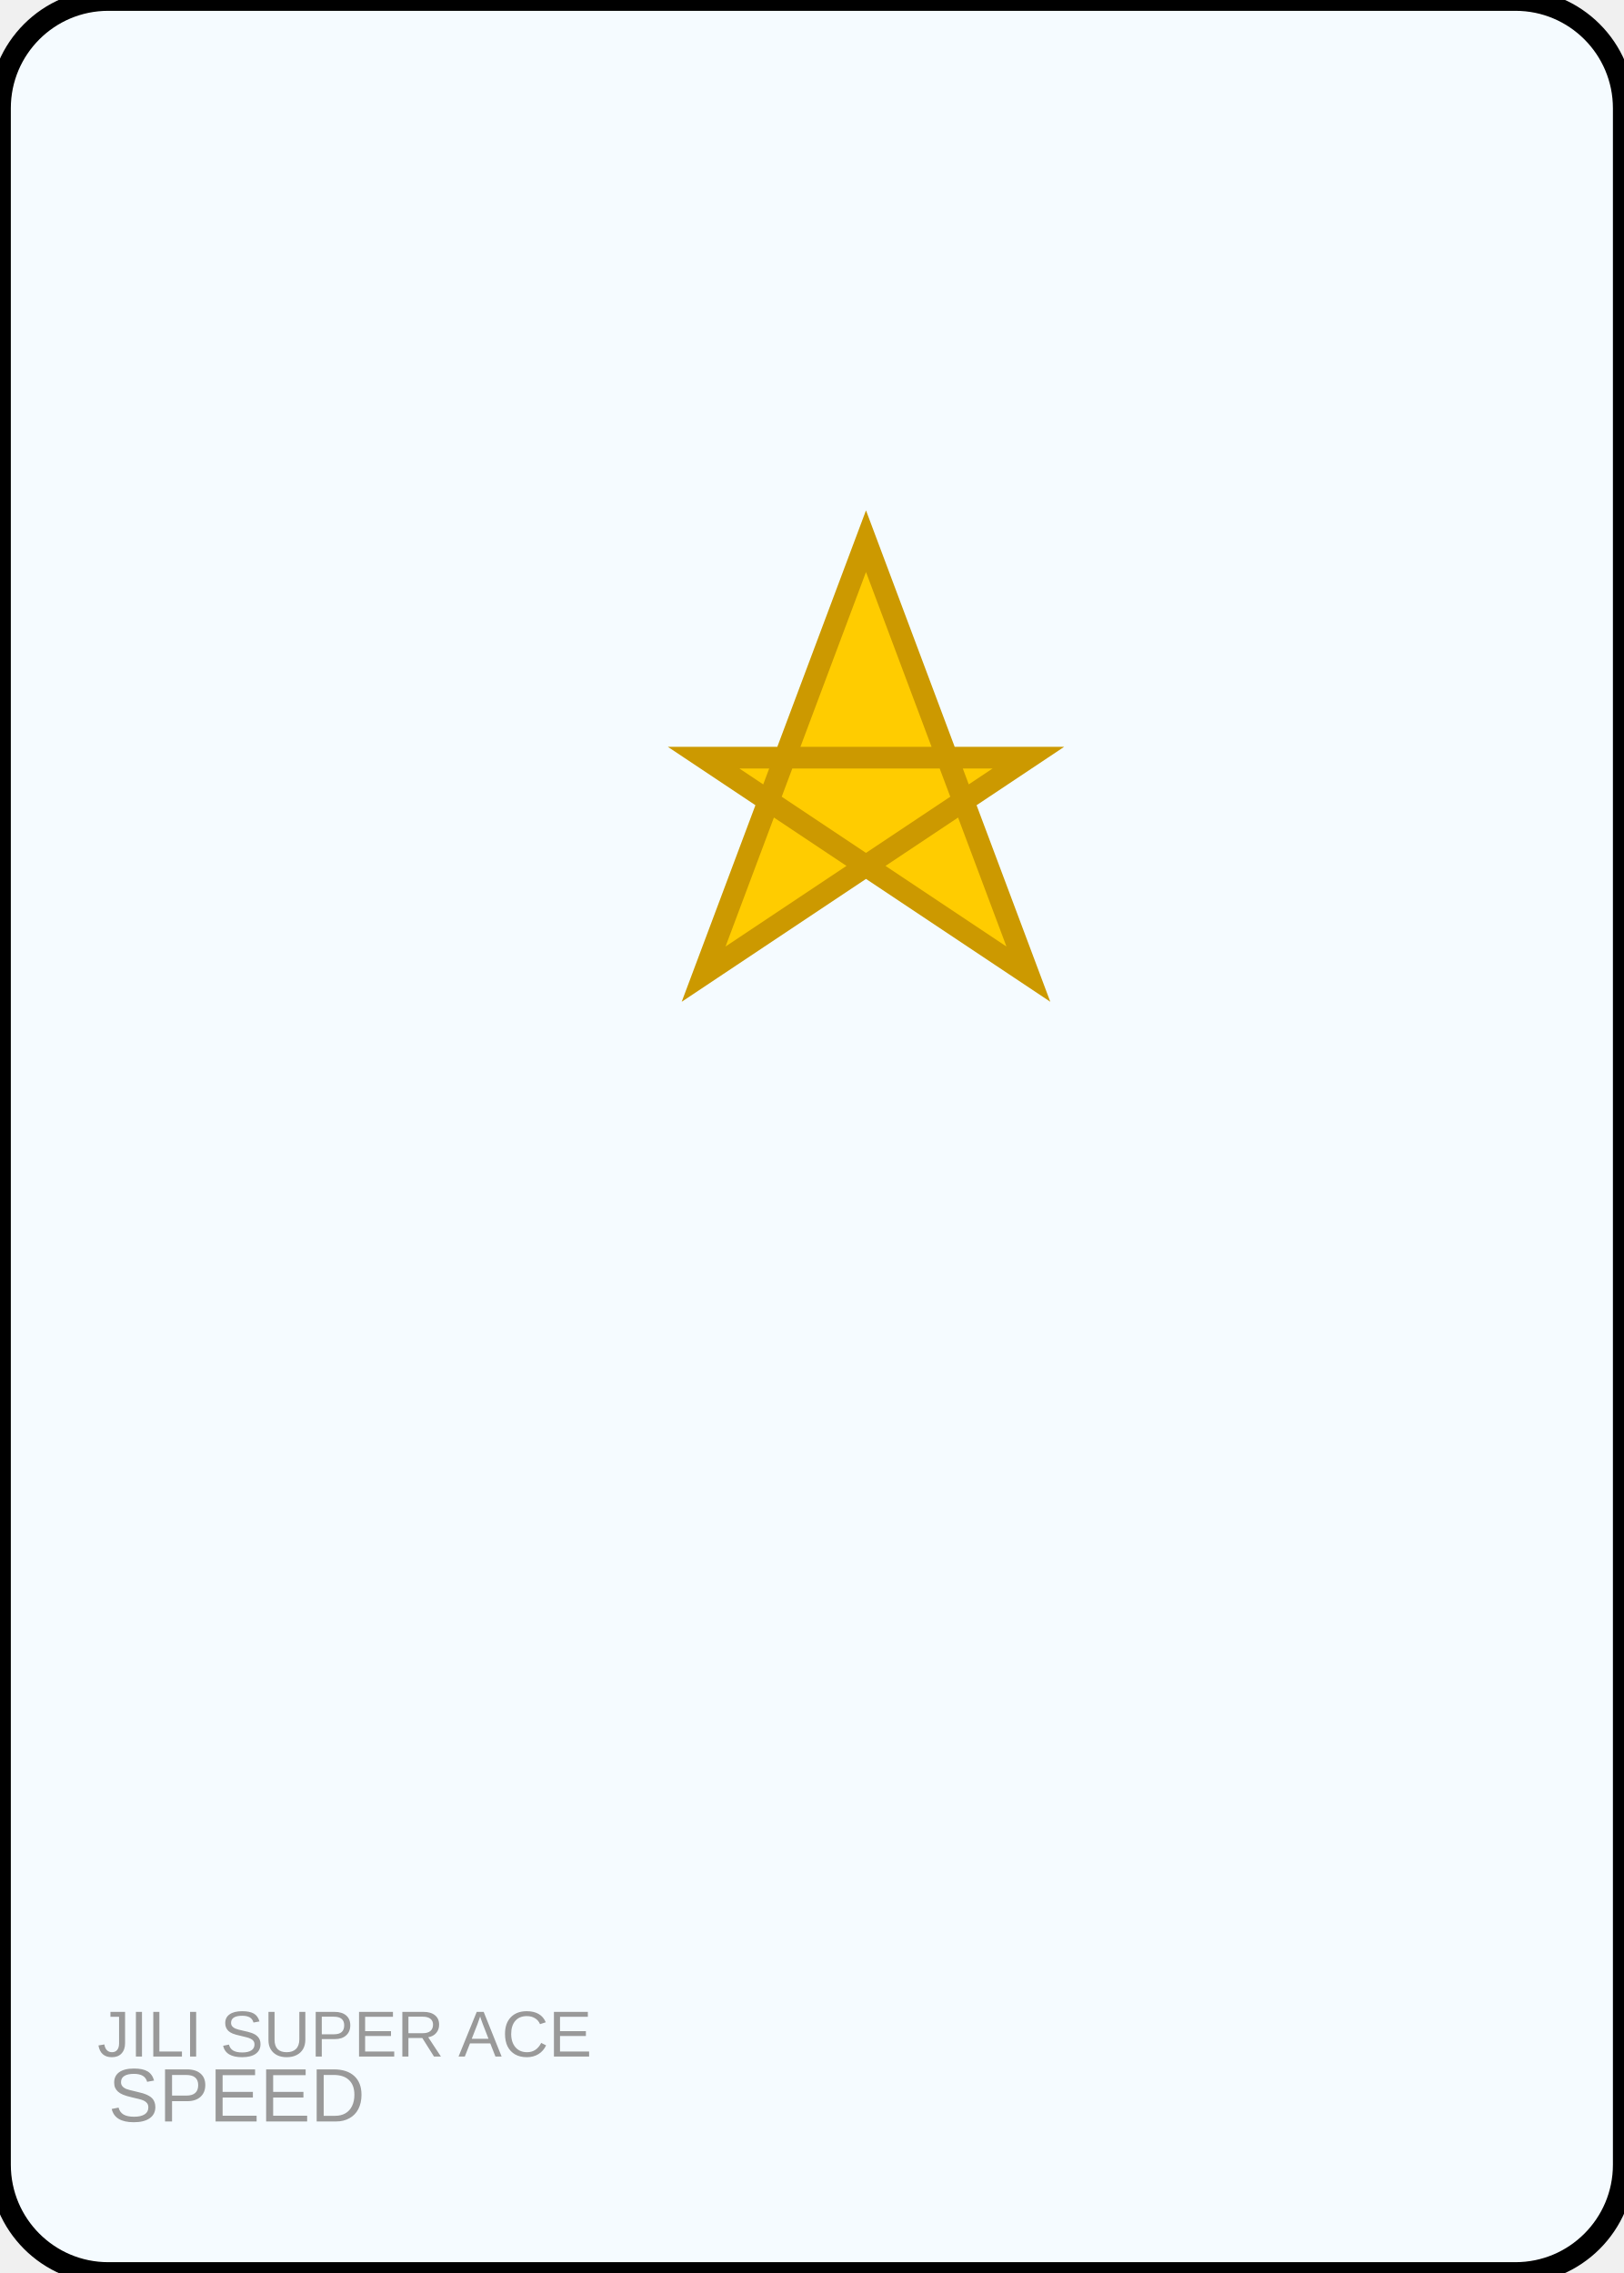
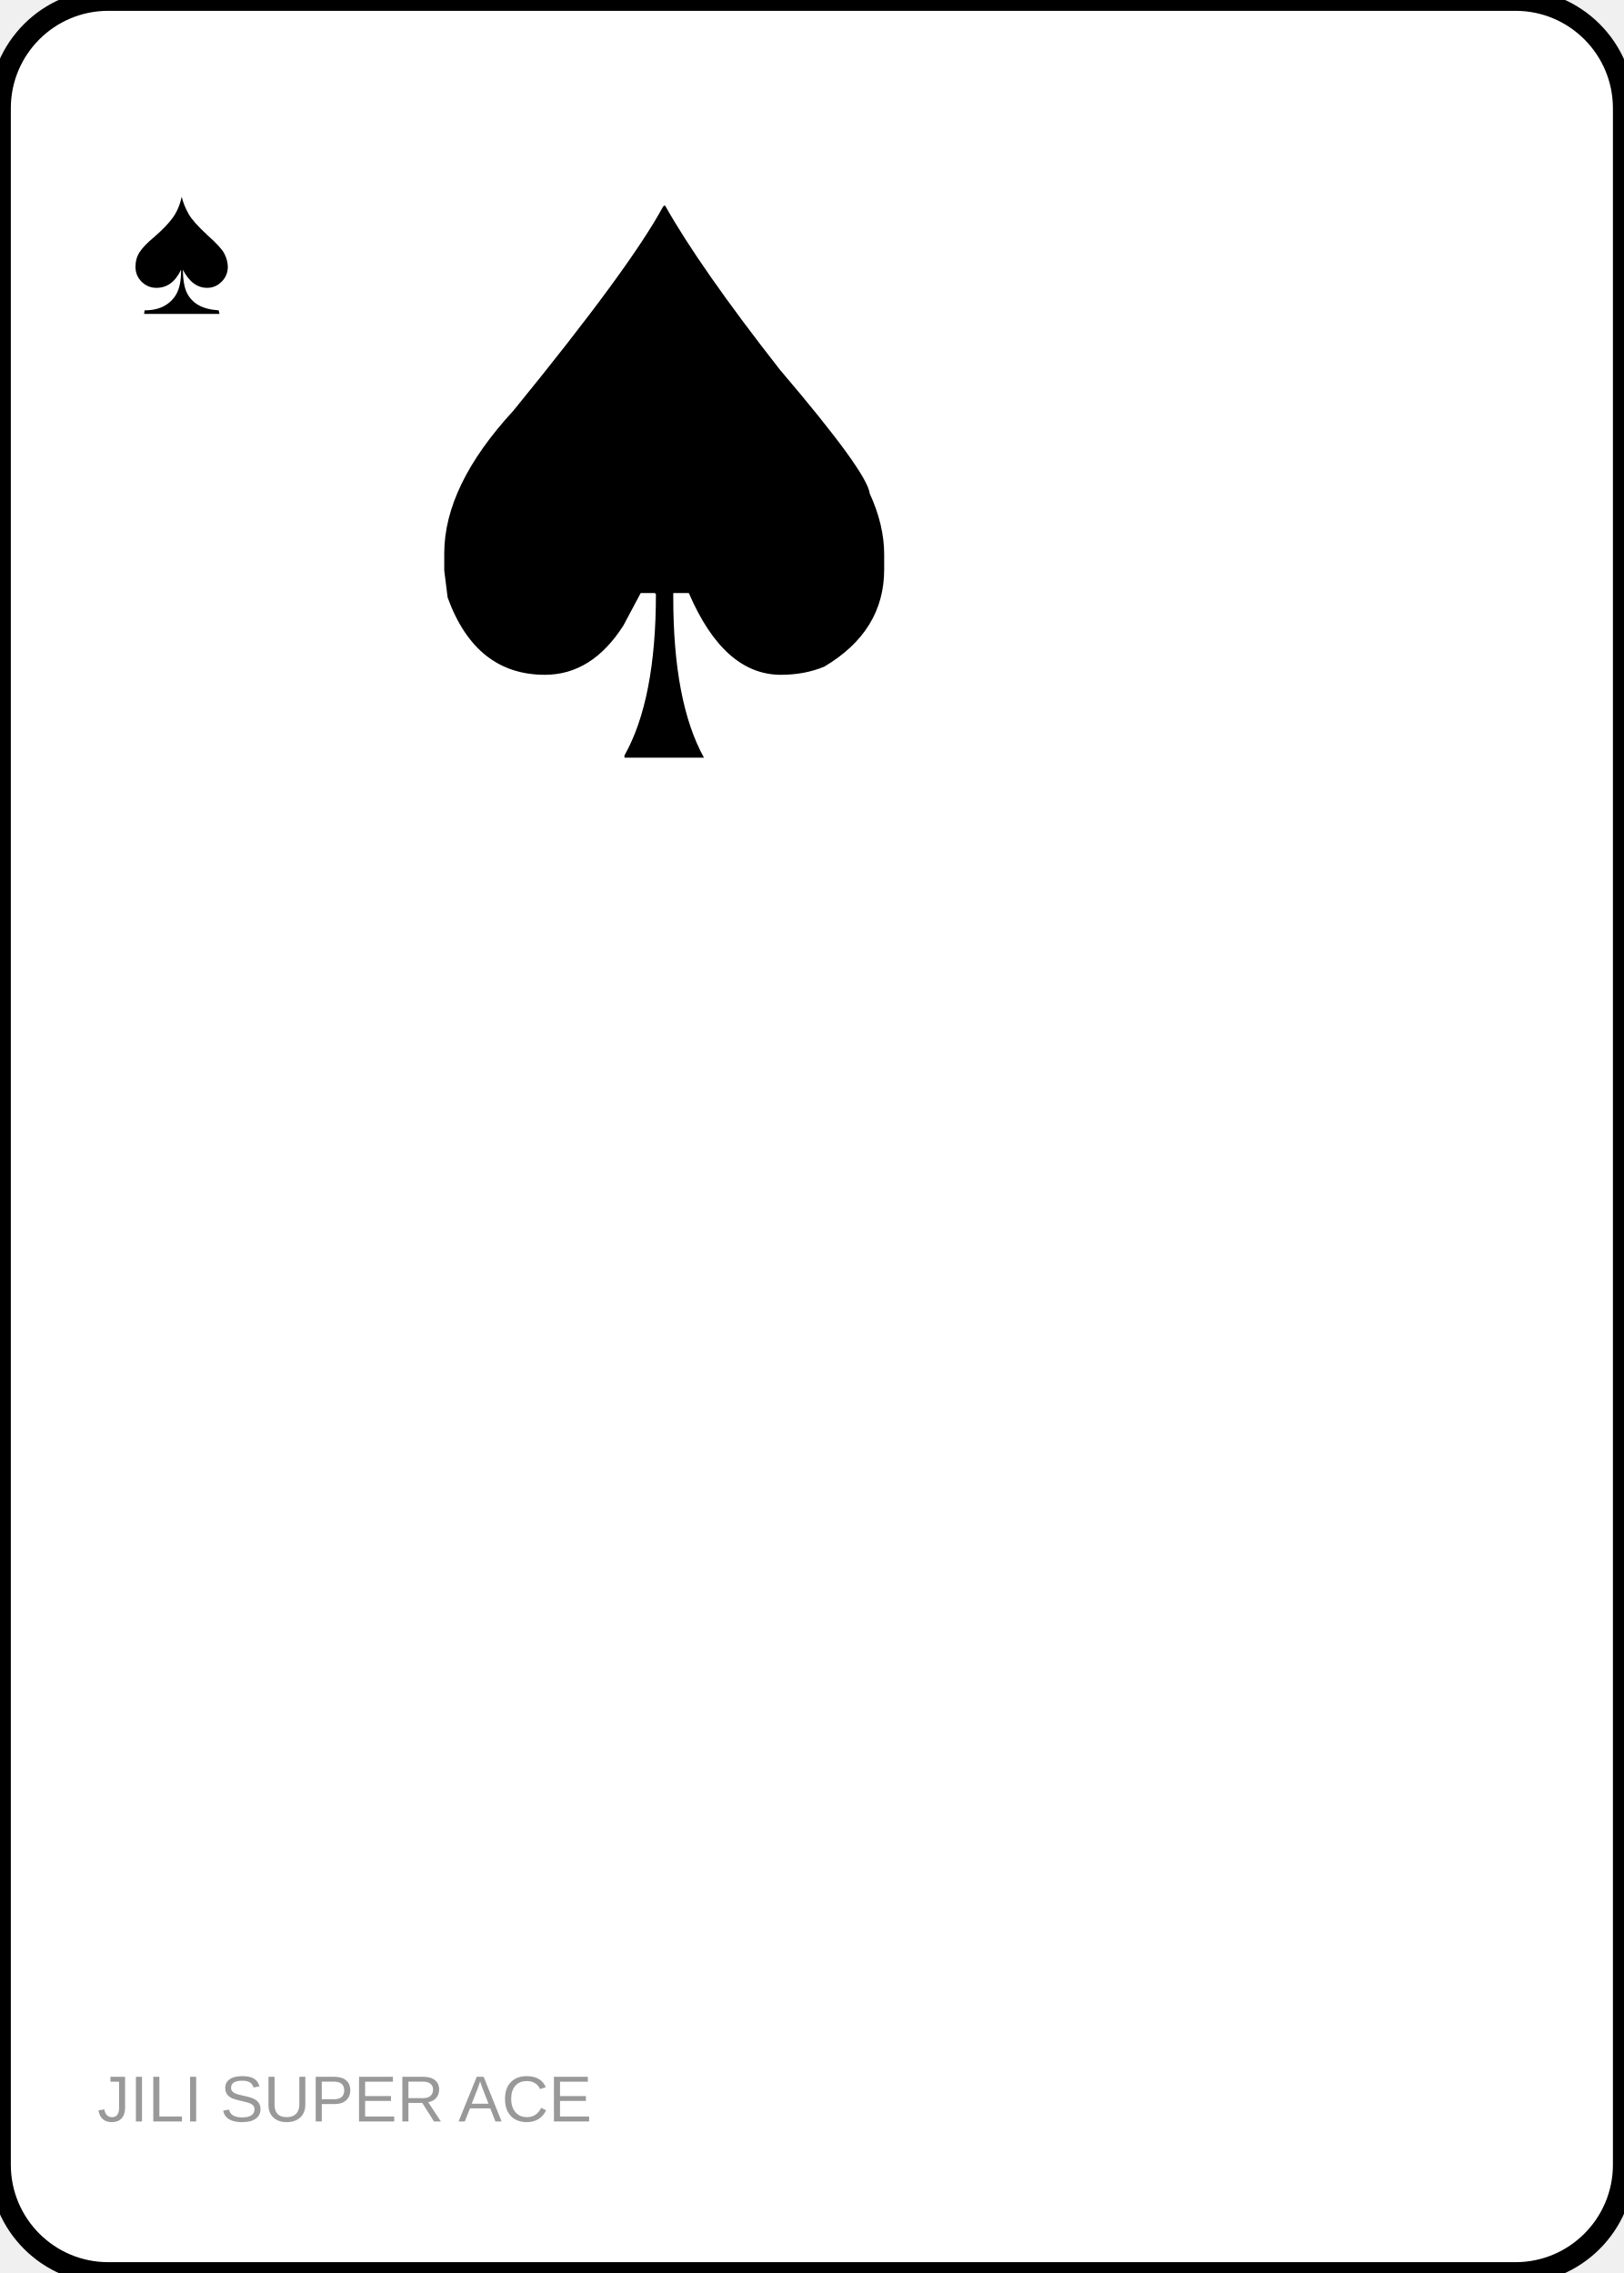
<svg xmlns="http://www.w3.org/2000/svg" width="300" height="420" viewBox="0 0 300 420">
-   <rect width="100%" height="100%" rx="20" ry="20" fill="#f5fbff" stroke="#000" stroke-width="4" />
-   <g transform="translate(40,60)">
-     <path d="M120 40 L150 120 L90 80 L150 80 L90 120 Z" fill="#ffcc00" stroke="#cc9900" stroke-width="4" />
+   <rect width="100%" height="100%" rx="20" ry="20" fill="#ffffff" stroke="#000000" stroke-width="4" />
+   <text x="24" y="58" font-family="Arial, Helvetica, sans-serif" font-size="36" font-weight="700" fill="#000000">♠</text>
+   <g transform="translate(60,140)">
+     <text x="0" y="0" font-family="Georgia, serif" font-size="140" font-weight="700" fill="#000000">♠</text>
  </g>
-   <text x="20" y="392" font-family="Arial" font-size="14" fill="#999">SPEED</text>
-   <text x="18" y="392" font-family="Arial" font-size="12" fill="#999" transform="translate(0, -12)">JILI SUPER ACE</text>
+   <text x="18" y="392" font-family="Arial, Helvetica, sans-serif" font-size="12" fill="#999999">JILI SUPER ACE</text>
</svg>
